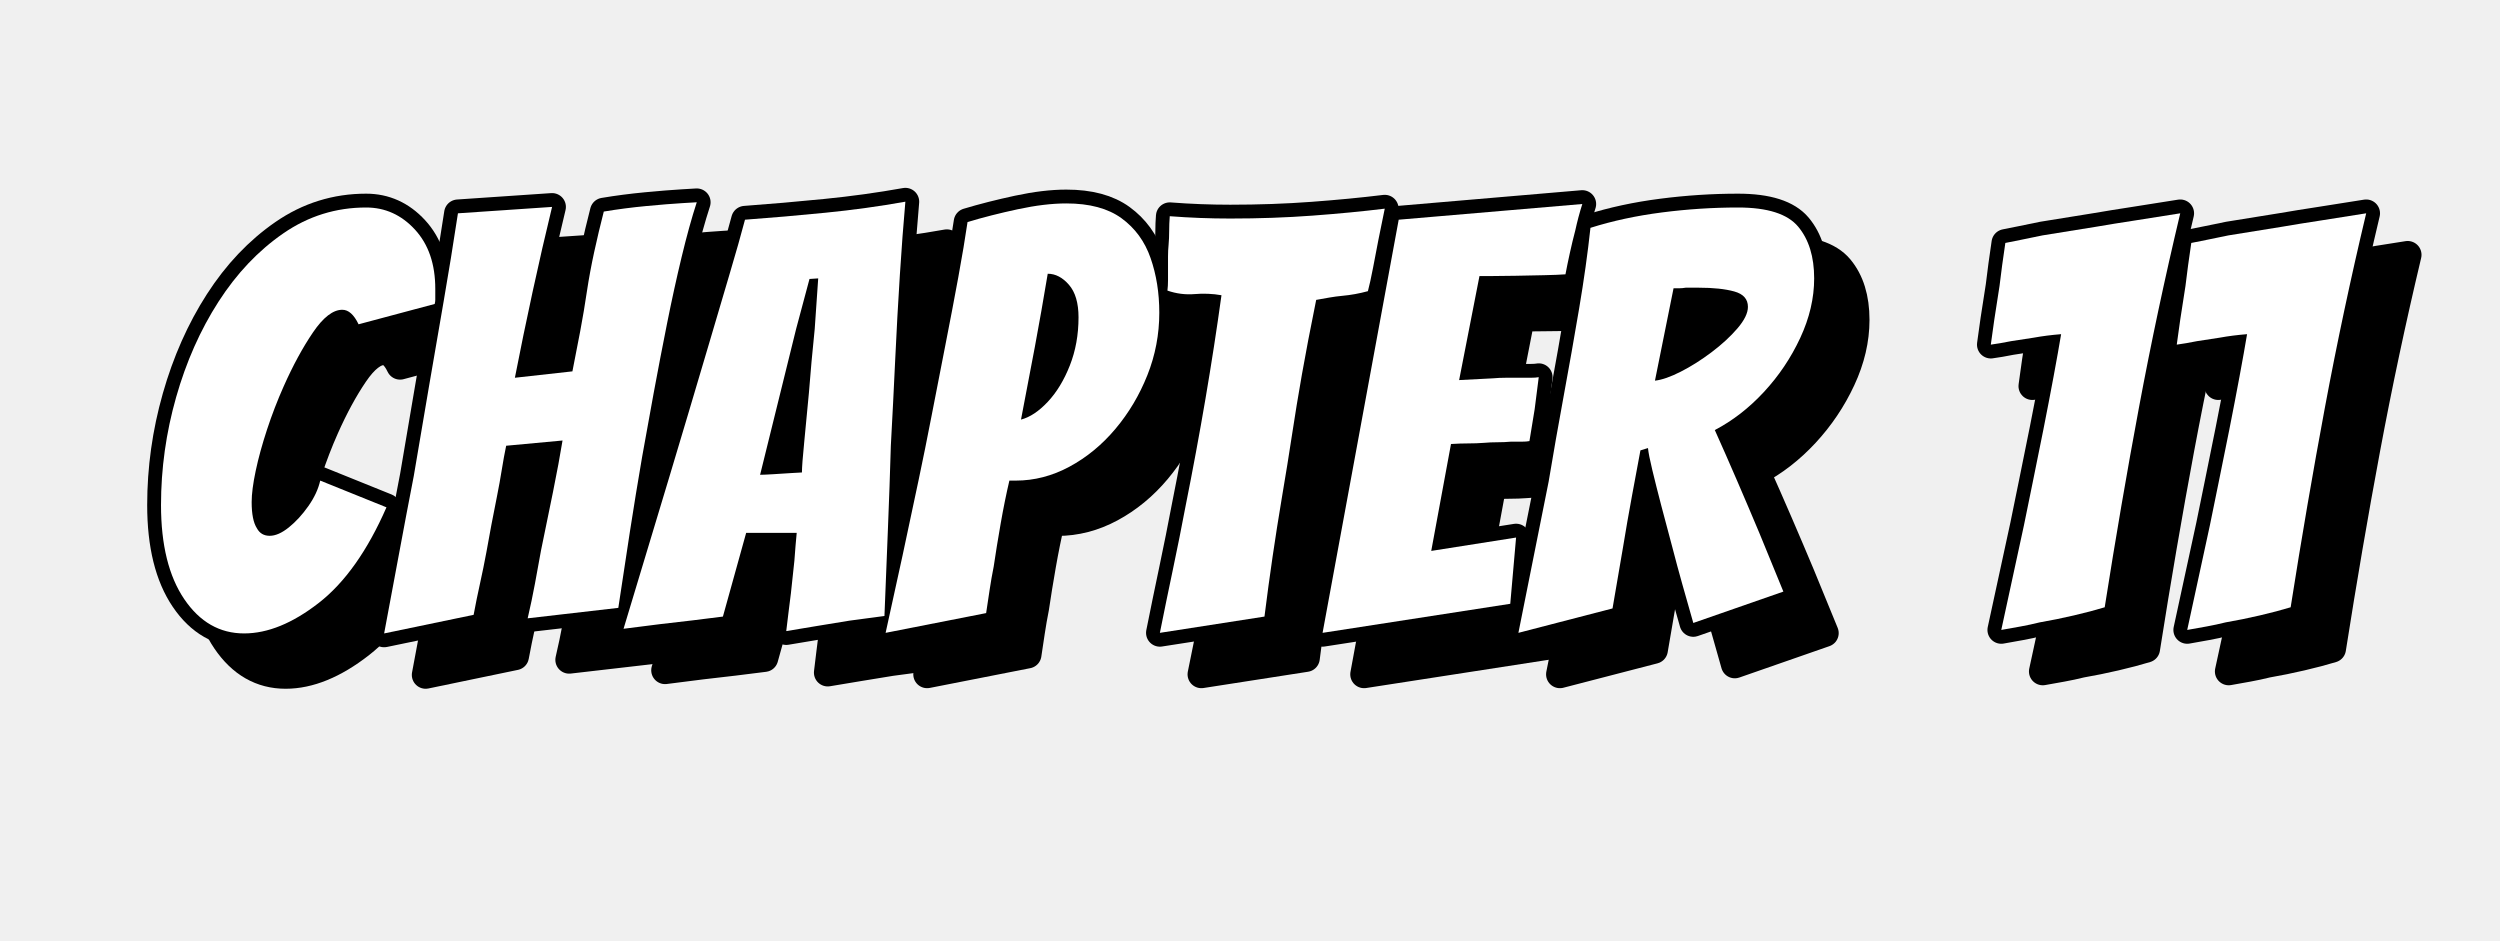
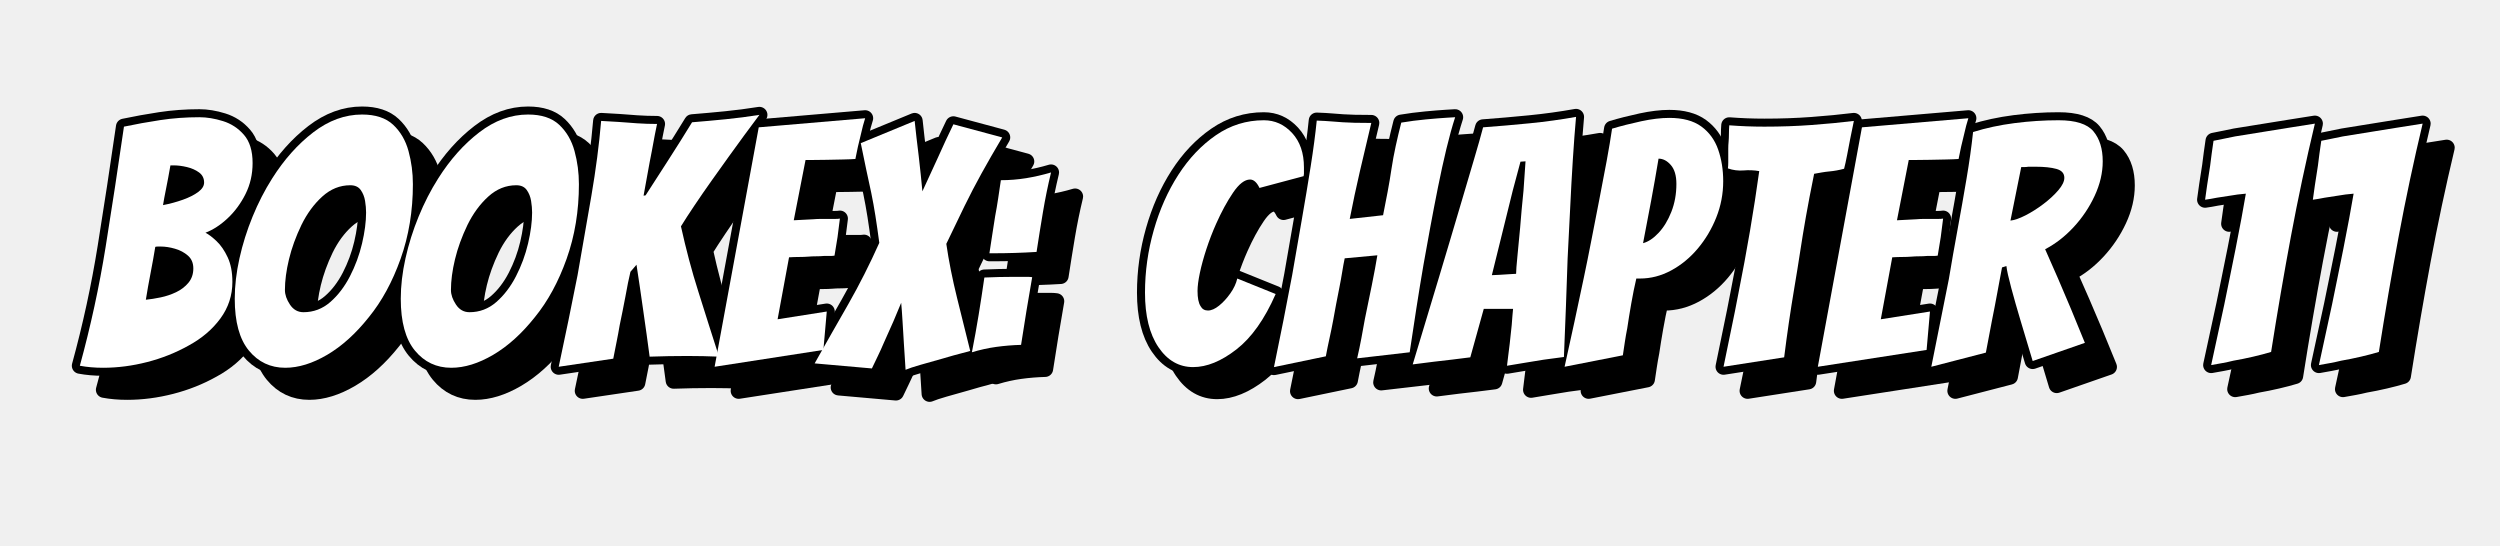
- <svg xmlns="http://www.w3.org/2000/svg" viewBox="0 0 180.7 68.0" width="180.7" height="68.0">
-   <g transform="translate(13.0, 48.7) scale(0.042, -0.042)" fill="#000" stroke="#000" stroke-width="47.6" stroke-linejoin="round">
+ <svg xmlns="http://www.w3.org/2000/svg" viewBox="0 0 311.8 68.0" width="311.8" height="68.0">
+   <g transform="translate(13, 48.7) scale(0.042, -0.042)" fill="#000" stroke="#000" stroke-width="47.6" stroke-linejoin="round">
    <g transform="translate(0, 0)">
+       <path d="M68 -4Q31 -4 -1 2Q47 177 75.5 354.5Q104 532 130 712Q182 723 238.0 731.5Q294 740 354 740Q387 740 424.0 728.5Q461 717 486.5 687.5Q512 658 512 604Q512 554 491.0 512.0Q470 470 438.0 440.0Q406 410 372 397Q386 390 405.0 372.0Q424 354 438.0 324.0Q452 294 452 251Q452 191 416.5 142.5Q381 94 322 62Q265 30 199.0 13.0Q133 -4 68 -4ZM246 479Q277 485 305.0 495.0Q333 505 350.5 518.0Q368 531 368 546Q368 565 353.0 576.0Q338 587 317.0 592.0Q296 597 278 597H268Q261 557 255.0 527.5Q249 498 246 479ZM195 198Q215 200 239.0 205.0Q263 210 285.0 220.5Q307 231 321.5 248.5Q336 266 336 291Q336 315 320.0 329.0Q304 343 281.5 349.5Q259 356 239 356H231Q226 356 223 355Q217 318 209.0 277.0Q201 236 195 198Z" />
+     </g>
+     <g transform="translate(428, 0)">
+       <path d="M181 -4Q115 -4 73.0 47.0Q31 98 31 201Q31 258 45.0 321.0Q59 384 84.0 445.0Q109 506 142 558Q195 642 264.0 695.0Q333 748 409 748Q469 748 501.5 717.5Q534 687 547.0 639.5Q560 592 560 541Q560 422 523.5 319.5Q487 217 429 146Q371 73 305.5 34.5Q240 -4 181 -4ZM235 161Q280 161 314.5 191.0Q349 221 373.0 267.5Q397 314 409.0 365.0Q421 416 421 457Q421 473 418.0 491.5Q415 510 405.0 524.0Q395 538 374 538Q328 538 291.0 504.5Q254 471 229 420Q204 368 192.0 318.0Q180 268 180 227Q180 206 195.0 183.5Q210 161 235 161Z" />
+     </g>
+     <g transform="translate(921, 0)">
+       <path d="M181 -4Q115 -4 73.0 47.0Q31 98 31 201Q31 258 45.0 321.0Q59 384 84.0 445.0Q109 506 142 558Q195 642 264.0 695.0Q333 748 409 748Q469 748 501.5 717.5Q534 687 547.0 639.5Q560 592 560 541Q560 422 523.5 319.5Q487 217 429 146Q371 73 305.5 34.5Q240 -4 181 -4ZM235 161Q280 161 314.5 191.0Q349 221 373.0 267.5Q397 314 409.0 365.0Q421 416 421 457Q421 473 418.0 491.5Q415 510 405.0 524.0Q395 538 374 538Q328 538 291.0 504.5Q254 471 229 420Q204 368 192.0 318.0Q180 268 180 227Q180 206 195.0 183.5Q210 161 235 161Z" />
+     </g>
+     <g transform="translate(1414, 0)">
+       <path d="M7 -1Q22 69 36.0 137.0Q50 205 63 271Q84 390 104.0 506.5Q124 623 133 729L185 726Q199 725 212.5 724.0Q226 723 239 722Q254 721 269.0 720.5Q284 720 299 720Q297 712 292.5 688.0Q288 664 283.5 639.5Q279 615 277 606L259 507L265 508Q294 553 332.0 612.0Q370 671 403 725Q453 729 503.0 734.0Q553 739 603 747Q580 716 557.0 685.0Q534 654 512 623Q489 591 462.0 553.0Q435 515 410.5 478.5Q386 442 370 416Q381 366 394.0 317.0Q407 268 422 221Q437 174 452.0 126.0Q467 78 483 29Q460 30 436.0 30.5Q412 31 389 31Q360 31 333.0 30.5Q306 30 277 29Q273 61 268.0 95.5Q263 130 258 166Q253 201 248.0 235.5Q243 270 238 302L220 281Q213 252 205 207Q201 185 196.5 163.5Q192 142 188 122Q184 98 179.0 73.5Q174 49 169 23Z" />
+     </g>
+     <g transform="translate(1876, 0)">
+       <path d="M8 -1 139 710 455 737Q448 715 443 692Q438 673 433.5 652.5Q429 632 426 616Q413 615 389.0 614.5Q365 614 340.0 613.5Q315 613 297.0 613.0Q279 613 278 613L243 434L301 437Q312 438 323.5 438.0Q335 438 346 438Q357 438 366.0 438.0Q375 438 380 439Q378 425 376.5 411.5Q375 398 373 384L364 329Q359 328 351.0 328.0Q343 328 332 328Q321 327 309.0 327.0Q297 327 286 326Q273 325 259.0 325.0Q245 325 229 324L195 140L341 163L331 49Z" />
+     </g>
+     <g transform="translate(2217, 0)">
+       <path d="M234 -10Q233 10 231.5 29.5Q230 49 229 68Q228 85 227.0 101.5Q226 118 225 134Q224 151 223.0 164.5Q222 178 221 189L198 134Q191 118 183.5 101.5Q176 85 169 69Q161 50 152.0 31.5Q143 13 134 -6L-36 9Q-11 53 14.0 97.5Q39 142 64 185Q89 229 112.0 274.5Q135 320 156 367Q150 412 144.5 447.0Q139 482 132 516Q125 548 117.0 585.5Q109 623 101 663L261 729Q266 681 273 625Q276 597 279.0 570.5Q282 544 284 520L330 620Q341 645 352.5 669.5Q364 694 376 719L521 680Q486 621 459.5 573.0Q433 525 409.0 476.0Q385 427 355 364Q366 288 387.0 203.0Q408 118 426 46Q424 45 402.0 39.5Q380 34 343 23Q307 13 277.5 4.5Q248 -4 234 -10Z" />
+     </g>
+     <g transform="translate(2628, 0)">
+       <path d="M72 336Q76 364 80.5 391.5Q85 419 89 446Q94 472 98.0 499.0Q102 526 106 553Q144 553 181.0 559.0Q218 565 255 576Q241 518 231.0 458.5Q221 399 212 340Q180 338 147.5 337.0Q115 336 84 336ZM20 42Q31 98 40.0 153.0Q49 208 57 264Q79 265 101.5 265.5Q124 266 146 266H173Q180 266 186.0 266.0Q192 266 199 265Q195 240 190.5 215.0Q186 190 182 165Q178 140 174.0 114.5Q170 89 166 64Q129 63 92.5 58.0Q56 53 20 42Z" />
+     </g>
+     <g transform="translate(3123.0, 0)">
      <path d="M182 -2Q119 -2 79.0 57.0Q39 116 39 219Q39 313 65.0 404.5Q91 496 138 569Q185 642 249.5 686.5Q314 731 392 731Q441 731 476.0 693.0Q511 655 511 591V579Q511 575 511.0 572.0Q511 569 510 565L379 530Q367 555 351 555Q327 555 300.5 516.0Q274 477 250 423Q234 387 221.5 349.0Q209 311 202.0 278.0Q195 245 195 224Q195 193 204 179Q211 166 226 166Q241 166 259.0 180.5Q277 195 292.5 217.0Q308 239 313 261L427 215Q378 103 310.5 50.5Q243 -2 182 -2Z" />
    </g>
-     <g transform="translate(414, 0)">
-       <path d="M9 -2Q22 67 34.5 134.5Q47 202 60 269Q74 352 86.5 425.0Q99 498 111.5 570.0Q124 642 136 721L298 732Q281 662 264.5 586.0Q248 510 234 438L333 449Q340 484 346.5 518.5Q353 553 358 587Q363 620 370.5 654.5Q378 689 387 724Q423 730 460.0 733.5Q497 737 522.0 738.5Q547 740 547 740Q534 700 521.0 646.0Q508 592 496.0 532.0Q484 472 473.0 412.5Q462 353 453 302Q442 238 432.0 173.5Q422 109 412 42L256 24Q263 54 268.5 83.5Q274 113 279 141Q289 189 299.5 241.0Q310 293 316 330L219 321Q215 302 211.5 280.0Q208 258 203 233Q198 208 193.5 184.5Q189 161 185 138Q180 111 174.0 84.0Q168 57 163 30Z" />
+     <g transform="translate(3537.0, 0)">
+       <path d="M8 -2Q37 138 62 271Q76 352 90.5 435.0Q105 518 117.0 594.0Q129 670 135 730Q162 729 179.5 727.5Q197 726 212.5 725.0Q228 724 247.5 723.5Q267 723 297 723Q280 652 263.5 581.0Q247 510 233 438L332 449Q339 484 345.5 518.5Q352 553 357 587Q362 620 369.5 654.5Q377 689 386 724Q422 730 459.0 733.5Q496 737 521.0 738.5Q546 740 546 740Q533 700 520.0 646.0Q507 592 495.0 532.0Q483 472 472.0 412.5Q461 353 452 302Q441 238 431.0 173.5Q421 109 411 42L255 24Q262 54 267.5 83.5Q273 113 278 141Q288 189 298.5 241.0Q309 293 315 330L218 321Q214 302 210.5 280.0Q207 258 202 233Q197 208 192.5 184.5Q188 161 184 138Q179 111 173.0 84.0Q167 57 162 30Z" />
    </g>
-     <g transform="translate(856, 0)">
+     <g transform="translate(3978.0, 0)">
      <path d="M259 2Q261 19 263.0 35.0Q265 51 267 67L273 123Q274 137 275.0 149.0Q276 161 277 171H190L150 27Q128 24 98.0 20.5Q68 17 42 14Q26 12 10.5 10.0Q-5 8 -21 6L58 268Q72 315 90.0 375.0Q108 435 126.5 498.0Q145 561 161.5 616.5Q178 672 188 710Q256 715 326.5 722.0Q397 729 464 741Q459 685 454.5 614.5Q450 544 446.5 469.0Q443 394 439 321Q437 252 434.0 178.5Q431 105 428 28Q413 26 398.0 24.0Q383 22 368 20Q343 16 313.0 11.0Q283 6 259 2ZM214 271Q220 271 236.5 272.0Q253 273 268.0 274.0Q283 275 286 275Q286 288 290.0 328.0Q294 368 298 412Q300 438 302.5 465.5Q305 493 308 522L314 609L299 608L276 522Z" />
    </g>
-     <g transform="translate(1289, 0)">
+     <g transform="translate(4411.0, 0)">
      <path d="M-3 -1Q27 134 54 263Q65 315 76.5 374.5Q88 434 100.0 495.0Q112 556 122.0 610.5Q132 665 138 706Q178 718 224.5 728.0Q271 738 308 738Q368 738 403.0 712.5Q438 687 453.0 644.0Q468 601 468 550Q468 494 447.5 442.5Q427 391 392.5 350.0Q358 309 313.5 285.0Q269 261 221 261H210Q202 227 195.0 187.0Q188 147 183 113Q179 93 176.0 73.0Q173 53 170 33ZM230 366Q253 372 276.0 396.5Q299 421 314.0 459.0Q329 497 329 542Q329 579 312.5 598.0Q296 617 276 617Q265 551 254.0 492.0Q243 433 230 366Z" />
    </g>
-     <g transform="translate(1668, 0)">
+     <g transform="translate(4790.0, 0)">
      <path d="M90 -1Q101 54 112.5 108.5Q124 163 134 216Q172 406 196 580Q185 582 173.0 582.5Q161 583 150 582Q126 580 103 588Q104 596 104.0 605.5Q104 615 104 625Q104 636 104.0 646.5Q104 657 105 667Q106 678 106.0 690.5Q106 703 107 716Q133 714 159.0 713.0Q185 712 211 712Q285 712 352.5 717.0Q420 722 477 729L466 675L457 628Q452 602 448 587Q437 584 426.0 582.0Q415 580 404 579Q393 578 381.5 576.0Q370 574 359 572Q344 498 334.5 444.0Q325 390 317.5 340.5Q310 291 300 232Q283 131 270 27Z" />
    </g>
-     <g transform="translate(2030, 0)">
+     <g transform="translate(5152.0, 0)">
      <path d="M8 -1 139 710 455 737Q448 715 443 692Q438 673 433.5 652.5Q429 632 426 616Q413 615 389.0 614.5Q365 614 340.0 613.5Q315 613 297.0 613.0Q279 613 278 613L243 434L301 437Q312 438 323.5 438.0Q335 438 346 438Q357 438 366.0 438.0Q375 438 380 439Q378 425 376.5 411.5Q375 398 373 384L364 329Q359 328 351.0 328.0Q343 328 332 328Q321 327 309.0 327.0Q297 327 286 326Q273 325 259.0 325.0Q245 325 229 324L195 140L341 163L331 49Z" />
    </g>
-     <g transform="translate(2371, 0)">
-       <path d="M4 -1 56 259Q68 331 82.0 407.0Q96 483 108.5 557.0Q121 631 128 696Q185 714 251.0 722.5Q317 731 382 731Q458 731 485.5 698.0Q513 665 513 609Q513 558 489.0 506.5Q465 455 426.5 413.5Q388 372 342 348Q360 308 380.5 260.5Q401 213 419 170Q429 145 439.5 120.0Q450 95 460 70L305 16Q295 51 286.0 83.0Q277 115 269 146Q259 183 250.0 217.5Q241 252 234.5 279.0Q228 306 227 317L214 313Q208 281 199.5 235.0Q191 189 184 146L166 41ZM239 433Q257 435 283.5 448.5Q310 462 336.5 482.0Q363 502 381.0 523.0Q399 544 399 560Q399 580 375.5 586.5Q352 593 314 593H292Q286 592 281.0 592.0Q276 592 271 592Z" />
+     <g transform="translate(5493.0, 0)">
+       <path d="M4 -1 56 259Q68 331 82.0 407.0Q96 483 108.5 557.0Q121 631 128 696Q185 714 251.0 722.5Q317 731 382 731Q458 731 485.5 698.0Q513 665 513 609Q513 558 489.0 506.5Q465 455 426.5 413.5Q388 372 342 348Q360 308 380.5 260.5Q401 213 419 170Q429 145 439.5 120.0Q450 95 460 70L305 16L269 136Q254 186 241.5 232.5Q229 279 227 298L214 294Q211 278 207.5 259.5Q204 241 200 219Q196 197 192.0 176.5Q188 156 184 136L166 41ZM239 433Q257 435 283.5 448.5Q310 462 336.5 482.0Q363 502 381.0 523.0Q399 544 399 560Q399 580 375.5 586.5Q352 593 314 593H292Q286 592 281.0 592.0Q276 592 271 592Z" />
    </g>
-     <g transform="translate(3115, 0)">
+     <g transform="translate(6237.0, 0)">
      <path d="M91 4 130 184Q136 214 145.0 257.5Q154 301 163.5 349.0Q173 397 181.0 440.0Q189 483 194 513Q169 511 147 507L108 501Q88 497 73 495Q74 502 75.5 513.0Q77 524 79 538L88 596Q90 613 92.5 631.5Q95 650 98 670Q109 672 125.5 675.5Q142 679 162 683L255 698Q284 703 320.0 708.5Q356 714 399 721Q359 553 328.0 387.0Q297 221 269 43Q246 36 216.0 29.0Q186 22 157 17Q141 13 124.5 10.0Q108 7 91 4Z" />
    </g>
-     <g transform="translate(3435, 0)">
+     <g transform="translate(6557.0, 0)">
      <path d="M91 4 130 184Q136 214 145.0 257.5Q154 301 163.5 349.0Q173 397 181.0 440.0Q189 483 194 513Q169 511 147 507L108 501Q88 497 73 495Q74 502 75.5 513.0Q77 524 79 538L88 596Q90 613 92.5 631.5Q95 650 98 670Q109 672 125.5 675.5Q142 679 162 683L255 698Q284 703 320.0 708.5Q356 714 399 721Q359 553 328.0 387.0Q297 221 269 43Q246 36 216.0 29.0Q186 22 157 17Q141 13 124.5 10.0Q108 7 91 4Z" />
    </g>
  </g>
-   <g transform="translate(10.0, 45.7) scale(0.042, -0.042)" fill="#000" stroke="#000" stroke-width="47.6" stroke-linejoin="round">
+   <g transform="translate(10, 45.7) scale(0.042, -0.042)" fill="#000" stroke="#000" stroke-width="47.6" stroke-linejoin="round">
    <g transform="translate(0, 0)">
+       <path d="M68 -4Q31 -4 -1 2Q47 177 75.5 354.5Q104 532 130 712Q182 723 238.0 731.5Q294 740 354 740Q387 740 424.0 728.5Q461 717 486.5 687.5Q512 658 512 604Q512 554 491.0 512.0Q470 470 438.0 440.0Q406 410 372 397Q386 390 405.0 372.0Q424 354 438.0 324.0Q452 294 452 251Q452 191 416.5 142.5Q381 94 322 62Q265 30 199.0 13.0Q133 -4 68 -4ZM246 479Q277 485 305.0 495.0Q333 505 350.5 518.0Q368 531 368 546Q368 565 353.0 576.0Q338 587 317.0 592.0Q296 597 278 597H268Q261 557 255.0 527.5Q249 498 246 479ZM195 198Q215 200 239.0 205.0Q263 210 285.0 220.5Q307 231 321.5 248.5Q336 266 336 291Q336 315 320.0 329.0Q304 343 281.5 349.5Q259 356 239 356H231Q226 356 223 355Q217 318 209.0 277.0Q201 236 195 198Z" />
+     </g>
+     <g transform="translate(428, 0)">
+       <path d="M181 -4Q115 -4 73.0 47.0Q31 98 31 201Q31 258 45.0 321.0Q59 384 84.0 445.0Q109 506 142 558Q195 642 264.0 695.0Q333 748 409 748Q469 748 501.5 717.5Q534 687 547.0 639.5Q560 592 560 541Q560 422 523.5 319.5Q487 217 429 146Q371 73 305.5 34.5Q240 -4 181 -4ZM235 161Q280 161 314.5 191.0Q349 221 373.0 267.5Q397 314 409.0 365.0Q421 416 421 457Q421 473 418.0 491.5Q415 510 405.0 524.0Q395 538 374 538Q328 538 291.0 504.5Q254 471 229 420Q204 368 192.0 318.0Q180 268 180 227Q180 206 195.0 183.5Q210 161 235 161Z" />
+     </g>
+     <g transform="translate(921, 0)">
+       <path d="M181 -4Q115 -4 73.0 47.0Q31 98 31 201Q31 258 45.0 321.0Q59 384 84.0 445.0Q109 506 142 558Q195 642 264.0 695.0Q333 748 409 748Q469 748 501.5 717.5Q534 687 547.0 639.5Q560 592 560 541Q560 422 523.5 319.5Q487 217 429 146Q371 73 305.5 34.5Q240 -4 181 -4ZM235 161Q280 161 314.5 191.0Q349 221 373.0 267.5Q397 314 409.0 365.0Q421 416 421 457Q421 473 418.0 491.5Q415 510 405.0 524.0Q395 538 374 538Q328 538 291.0 504.5Q254 471 229 420Q204 368 192.0 318.0Q180 268 180 227Q180 206 195.0 183.5Q210 161 235 161Z" />
+     </g>
+     <g transform="translate(1414, 0)">
+       <path d="M7 -1Q22 69 36.0 137.0Q50 205 63 271Q84 390 104.0 506.5Q124 623 133 729L185 726Q199 725 212.5 724.0Q226 723 239 722Q254 721 269.0 720.5Q284 720 299 720Q297 712 292.5 688.0Q288 664 283.5 639.5Q279 615 277 606L259 507L265 508Q294 553 332.0 612.0Q370 671 403 725Q453 729 503.0 734.0Q553 739 603 747Q580 716 557.0 685.0Q534 654 512 623Q489 591 462.0 553.0Q435 515 410.5 478.5Q386 442 370 416Q381 366 394.0 317.0Q407 268 422 221Q437 174 452.0 126.0Q467 78 483 29Q460 30 436.0 30.5Q412 31 389 31Q360 31 333.0 30.5Q306 30 277 29Q273 61 268.0 95.5Q263 130 258 166Q253 201 248.0 235.5Q243 270 238 302L220 281Q213 252 205 207Q201 185 196.5 163.5Q192 142 188 122Q184 98 179.0 73.5Q174 49 169 23Z" />
+     </g>
+     <g transform="translate(1876, 0)">
+       <path d="M8 -1 139 710 455 737Q448 715 443 692Q438 673 433.5 652.5Q429 632 426 616Q413 615 389.0 614.5Q365 614 340.0 613.5Q315 613 297.0 613.0Q279 613 278 613L243 434L301 437Q312 438 323.5 438.0Q335 438 346 438Q357 438 366.0 438.0Q375 438 380 439Q378 425 376.5 411.5Q375 398 373 384L364 329Q359 328 351.0 328.0Q343 328 332 328Q321 327 309.0 327.0Q297 327 286 326Q273 325 259.0 325.0Q245 325 229 324L195 140L341 163L331 49Z" />
+     </g>
+     <g transform="translate(2217, 0)">
+       <path d="M234 -10Q233 10 231.5 29.5Q230 49 229 68Q228 85 227.0 101.5Q226 118 225 134Q224 151 223.0 164.5Q222 178 221 189L198 134Q191 118 183.5 101.5Q176 85 169 69Q161 50 152.0 31.5Q143 13 134 -6L-36 9Q-11 53 14.0 97.5Q39 142 64 185Q89 229 112.0 274.5Q135 320 156 367Q150 412 144.5 447.0Q139 482 132 516Q125 548 117.0 585.5Q109 623 101 663L261 729Q266 681 273 625Q276 597 279.0 570.5Q282 544 284 520L330 620Q341 645 352.5 669.5Q364 694 376 719L521 680Q486 621 459.5 573.0Q433 525 409.0 476.0Q385 427 355 364Q366 288 387.0 203.0Q408 118 426 46Q424 45 402.0 39.5Q380 34 343 23Q307 13 277.5 4.5Q248 -4 234 -10Z" />
+     </g>
+     <g transform="translate(2628, 0)">
+       <path d="M72 336Q76 364 80.5 391.5Q85 419 89 446Q94 472 98.0 499.0Q102 526 106 553Q144 553 181.0 559.0Q218 565 255 576Q241 518 231.0 458.5Q221 399 212 340Q180 338 147.5 337.0Q115 336 84 336ZM20 42Q31 98 40.0 153.0Q49 208 57 264Q79 265 101.5 265.5Q124 266 146 266H173Q180 266 186.0 266.0Q192 266 199 265Q195 240 190.5 215.0Q186 190 182 165Q178 140 174.0 114.5Q170 89 166 64Q129 63 92.5 58.0Q56 53 20 42Z" />
+     </g>
+     <g transform="translate(3123.0, 0)">
      <path d="M182 -2Q119 -2 79.0 57.0Q39 116 39 219Q39 313 65.0 404.5Q91 496 138 569Q185 642 249.5 686.5Q314 731 392 731Q441 731 476.0 693.0Q511 655 511 591V579Q511 575 511.0 572.0Q511 569 510 565L379 530Q367 555 351 555Q327 555 300.5 516.0Q274 477 250 423Q234 387 221.5 349.0Q209 311 202.0 278.0Q195 245 195 224Q195 193 204 179Q211 166 226 166Q241 166 259.0 180.5Q277 195 292.5 217.0Q308 239 313 261L427 215Q378 103 310.5 50.5Q243 -2 182 -2Z" />
    </g>
-     <g transform="translate(414, 0)">
-       <path d="M9 -2Q22 67 34.5 134.5Q47 202 60 269Q74 352 86.5 425.0Q99 498 111.5 570.0Q124 642 136 721L298 732Q281 662 264.5 586.0Q248 510 234 438L333 449Q340 484 346.5 518.5Q353 553 358 587Q363 620 370.5 654.5Q378 689 387 724Q423 730 460.0 733.5Q497 737 522.0 738.5Q547 740 547 740Q534 700 521.0 646.0Q508 592 496.0 532.0Q484 472 473.0 412.5Q462 353 453 302Q442 238 432.0 173.5Q422 109 412 42L256 24Q263 54 268.5 83.5Q274 113 279 141Q289 189 299.5 241.0Q310 293 316 330L219 321Q215 302 211.5 280.0Q208 258 203 233Q198 208 193.5 184.5Q189 161 185 138Q180 111 174.0 84.0Q168 57 163 30Z" />
+     <g transform="translate(3537.0, 0)">
+       <path d="M8 -2Q37 138 62 271Q76 352 90.5 435.0Q105 518 117.0 594.0Q129 670 135 730Q162 729 179.5 727.5Q197 726 212.5 725.0Q228 724 247.5 723.5Q267 723 297 723Q280 652 263.5 581.0Q247 510 233 438L332 449Q339 484 345.5 518.5Q352 553 357 587Q362 620 369.5 654.5Q377 689 386 724Q422 730 459.0 733.5Q496 737 521.0 738.5Q546 740 546 740Q533 700 520.0 646.0Q507 592 495.0 532.0Q483 472 472.0 412.5Q461 353 452 302Q441 238 431.0 173.5Q421 109 411 42L255 24Q262 54 267.5 83.5Q273 113 278 141Q288 189 298.5 241.0Q309 293 315 330L218 321Q214 302 210.5 280.0Q207 258 202 233Q197 208 192.5 184.5Q188 161 184 138Q179 111 173.0 84.0Q167 57 162 30Z" />
    </g>
-     <g transform="translate(856, 0)">
+     <g transform="translate(3978.0, 0)">
      <path d="M259 2Q261 19 263.0 35.0Q265 51 267 67L273 123Q274 137 275.0 149.0Q276 161 277 171H190L150 27Q128 24 98.0 20.5Q68 17 42 14Q26 12 10.5 10.0Q-5 8 -21 6L58 268Q72 315 90.0 375.0Q108 435 126.5 498.0Q145 561 161.5 616.5Q178 672 188 710Q256 715 326.5 722.0Q397 729 464 741Q459 685 454.5 614.5Q450 544 446.5 469.0Q443 394 439 321Q437 252 434.0 178.5Q431 105 428 28Q413 26 398.0 24.0Q383 22 368 20Q343 16 313.0 11.0Q283 6 259 2ZM214 271Q220 271 236.5 272.0Q253 273 268.0 274.0Q283 275 286 275Q286 288 290.0 328.0Q294 368 298 412Q300 438 302.5 465.5Q305 493 308 522L314 609L299 608L276 522Z" />
    </g>
-     <g transform="translate(1289, 0)">
+     <g transform="translate(4411.0, 0)">
      <path d="M-3 -1Q27 134 54 263Q65 315 76.5 374.5Q88 434 100.0 495.0Q112 556 122.0 610.5Q132 665 138 706Q178 718 224.5 728.0Q271 738 308 738Q368 738 403.0 712.5Q438 687 453.0 644.0Q468 601 468 550Q468 494 447.5 442.5Q427 391 392.5 350.0Q358 309 313.5 285.0Q269 261 221 261H210Q202 227 195.0 187.0Q188 147 183 113Q179 93 176.0 73.0Q173 53 170 33ZM230 366Q253 372 276.0 396.5Q299 421 314.0 459.0Q329 497 329 542Q329 579 312.5 598.0Q296 617 276 617Q265 551 254.0 492.0Q243 433 230 366Z" />
    </g>
-     <g transform="translate(1668, 0)">
+     <g transform="translate(4790.0, 0)">
      <path d="M90 -1Q101 54 112.5 108.5Q124 163 134 216Q172 406 196 580Q185 582 173.0 582.5Q161 583 150 582Q126 580 103 588Q104 596 104.0 605.5Q104 615 104 625Q104 636 104.0 646.5Q104 657 105 667Q106 678 106.0 690.5Q106 703 107 716Q133 714 159.0 713.0Q185 712 211 712Q285 712 352.5 717.0Q420 722 477 729L466 675L457 628Q452 602 448 587Q437 584 426.0 582.0Q415 580 404 579Q393 578 381.5 576.0Q370 574 359 572Q344 498 334.5 444.0Q325 390 317.5 340.5Q310 291 300 232Q283 131 270 27Z" />
    </g>
-     <g transform="translate(2030, 0)">
+     <g transform="translate(5152.0, 0)">
      <path d="M8 -1 139 710 455 737Q448 715 443 692Q438 673 433.5 652.5Q429 632 426 616Q413 615 389.0 614.5Q365 614 340.0 613.5Q315 613 297.0 613.0Q279 613 278 613L243 434L301 437Q312 438 323.5 438.0Q335 438 346 438Q357 438 366.0 438.0Q375 438 380 439Q378 425 376.5 411.5Q375 398 373 384L364 329Q359 328 351.0 328.0Q343 328 332 328Q321 327 309.0 327.0Q297 327 286 326Q273 325 259.0 325.0Q245 325 229 324L195 140L341 163L331 49Z" />
    </g>
-     <g transform="translate(2371, 0)">
-       <path d="M4 -1 56 259Q68 331 82.0 407.0Q96 483 108.5 557.0Q121 631 128 696Q185 714 251.0 722.5Q317 731 382 731Q458 731 485.5 698.0Q513 665 513 609Q513 558 489.0 506.5Q465 455 426.5 413.5Q388 372 342 348Q360 308 380.5 260.5Q401 213 419 170Q429 145 439.5 120.0Q450 95 460 70L305 16Q295 51 286.0 83.0Q277 115 269 146Q259 183 250.0 217.5Q241 252 234.5 279.0Q228 306 227 317L214 313Q208 281 199.5 235.0Q191 189 184 146L166 41ZM239 433Q257 435 283.5 448.5Q310 462 336.5 482.0Q363 502 381.0 523.0Q399 544 399 560Q399 580 375.5 586.5Q352 593 314 593H292Q286 592 281.0 592.0Q276 592 271 592Z" />
+     <g transform="translate(5493.0, 0)">
+       <path d="M4 -1 56 259Q68 331 82.0 407.0Q96 483 108.5 557.0Q121 631 128 696Q185 714 251.0 722.5Q317 731 382 731Q458 731 485.5 698.0Q513 665 513 609Q513 558 489.0 506.5Q465 455 426.5 413.5Q388 372 342 348Q360 308 380.5 260.5Q401 213 419 170Q429 145 439.5 120.0Q450 95 460 70L305 16L269 136Q254 186 241.5 232.5Q229 279 227 298L214 294Q211 278 207.5 259.5Q204 241 200 219Q196 197 192.0 176.5Q188 156 184 136L166 41ZM239 433Q257 435 283.5 448.5Q310 462 336.5 482.0Q363 502 381.0 523.0Q399 544 399 560Q399 580 375.5 586.5Q352 593 314 593H292Q286 592 281.0 592.0Q276 592 271 592Z" />
    </g>
-     <g transform="translate(3115, 0)">
+     <g transform="translate(6237.0, 0)">
      <path d="M91 4 130 184Q136 214 145.0 257.5Q154 301 163.5 349.0Q173 397 181.0 440.0Q189 483 194 513Q169 511 147 507L108 501Q88 497 73 495Q74 502 75.5 513.0Q77 524 79 538L88 596Q90 613 92.5 631.5Q95 650 98 670Q109 672 125.5 675.5Q142 679 162 683L255 698Q284 703 320.0 708.5Q356 714 399 721Q359 553 328.0 387.0Q297 221 269 43Q246 36 216.0 29.0Q186 22 157 17Q141 13 124.5 10.0Q108 7 91 4Z" />
    </g>
-     <g transform="translate(3435, 0)">
+     <g transform="translate(6557.0, 0)">
      <path d="M91 4 130 184Q136 214 145.0 257.5Q154 301 163.5 349.0Q173 397 181.0 440.0Q189 483 194 513Q169 511 147 507L108 501Q88 497 73 495Q74 502 75.5 513.0Q77 524 79 538L88 596Q90 613 92.5 631.5Q95 650 98 670Q109 672 125.5 675.5Q142 679 162 683L255 698Q284 703 320.0 708.5Q356 714 399 721Q359 553 328.0 387.0Q297 221 269 43Q246 36 216.0 29.0Q186 22 157 17Q141 13 124.5 10.0Q108 7 91 4Z" />
    </g>
  </g>
-   <g transform="translate(10.0, 45.7) scale(0.042, -0.042)" fill="#FFFFFF" stroke="none">
+   <g transform="translate(10, 45.7) scale(0.042, -0.042)" fill="#FFFFFF" stroke="none">
    <g transform="translate(0, 0)">
+       <path d="M68 -4Q31 -4 -1 2Q47 177 75.5 354.5Q104 532 130 712Q182 723 238.0 731.5Q294 740 354 740Q387 740 424.0 728.5Q461 717 486.5 687.5Q512 658 512 604Q512 554 491.0 512.0Q470 470 438.0 440.0Q406 410 372 397Q386 390 405.0 372.0Q424 354 438.0 324.0Q452 294 452 251Q452 191 416.5 142.5Q381 94 322 62Q265 30 199.0 13.0Q133 -4 68 -4ZM246 479Q277 485 305.0 495.0Q333 505 350.5 518.0Q368 531 368 546Q368 565 353.0 576.0Q338 587 317.0 592.0Q296 597 278 597H268Q261 557 255.0 527.5Q249 498 246 479ZM195 198Q215 200 239.0 205.0Q263 210 285.0 220.5Q307 231 321.5 248.5Q336 266 336 291Q336 315 320.0 329.0Q304 343 281.5 349.5Q259 356 239 356H231Q226 356 223 355Q217 318 209.0 277.0Q201 236 195 198Z" />
+     </g>
+     <g transform="translate(428, 0)">
+       <path d="M181 -4Q115 -4 73.0 47.0Q31 98 31 201Q31 258 45.0 321.0Q59 384 84.0 445.0Q109 506 142 558Q195 642 264.0 695.0Q333 748 409 748Q469 748 501.5 717.5Q534 687 547.0 639.5Q560 592 560 541Q560 422 523.5 319.5Q487 217 429 146Q371 73 305.5 34.5Q240 -4 181 -4ZM235 161Q280 161 314.5 191.0Q349 221 373.0 267.5Q397 314 409.0 365.0Q421 416 421 457Q421 473 418.0 491.5Q415 510 405.0 524.0Q395 538 374 538Q328 538 291.0 504.5Q254 471 229 420Q204 368 192.0 318.0Q180 268 180 227Q180 206 195.0 183.5Q210 161 235 161Z" />
+     </g>
+     <g transform="translate(921, 0)">
+       <path d="M181 -4Q115 -4 73.0 47.0Q31 98 31 201Q31 258 45.0 321.0Q59 384 84.0 445.0Q109 506 142 558Q195 642 264.0 695.0Q333 748 409 748Q469 748 501.5 717.5Q534 687 547.0 639.5Q560 592 560 541Q560 422 523.5 319.5Q487 217 429 146Q371 73 305.5 34.5Q240 -4 181 -4ZM235 161Q280 161 314.5 191.0Q349 221 373.0 267.5Q397 314 409.0 365.0Q421 416 421 457Q421 473 418.0 491.5Q415 510 405.0 524.0Q395 538 374 538Q328 538 291.0 504.5Q254 471 229 420Q204 368 192.0 318.0Q180 268 180 227Q180 206 195.0 183.5Q210 161 235 161Z" />
+     </g>
+     <g transform="translate(1414, 0)">
+       <path d="M7 -1Q22 69 36.0 137.0Q50 205 63 271Q84 390 104.0 506.5Q124 623 133 729L185 726Q199 725 212.5 724.0Q226 723 239 722Q254 721 269.0 720.5Q284 720 299 720Q297 712 292.5 688.0Q288 664 283.5 639.5Q279 615 277 606L259 507L265 508Q294 553 332.0 612.0Q370 671 403 725Q453 729 503.0 734.0Q553 739 603 747Q580 716 557.0 685.0Q534 654 512 623Q489 591 462.0 553.0Q435 515 410.5 478.5Q386 442 370 416Q381 366 394.0 317.0Q407 268 422 221Q437 174 452.0 126.0Q467 78 483 29Q460 30 436.0 30.5Q412 31 389 31Q360 31 333.0 30.5Q306 30 277 29Q273 61 268.0 95.5Q263 130 258 166Q253 201 248.0 235.5Q243 270 238 302L220 281Q213 252 205 207Q201 185 196.5 163.5Q192 142 188 122Q184 98 179.0 73.5Q174 49 169 23Z" />
+     </g>
+     <g transform="translate(1876, 0)">
+       <path d="M8 -1 139 710 455 737Q448 715 443 692Q438 673 433.5 652.5Q429 632 426 616Q413 615 389.0 614.5Q365 614 340.0 613.5Q315 613 297.0 613.0Q279 613 278 613L243 434L301 437Q312 438 323.5 438.0Q335 438 346 438Q357 438 366.0 438.0Q375 438 380 439Q378 425 376.5 411.5Q375 398 373 384L364 329Q359 328 351.0 328.0Q343 328 332 328Q321 327 309.0 327.0Q297 327 286 326Q273 325 259.0 325.0Q245 325 229 324L195 140L341 163L331 49Z" />
+     </g>
+     <g transform="translate(2217, 0)">
+       <path d="M234 -10Q233 10 231.5 29.5Q230 49 229 68Q228 85 227.0 101.5Q226 118 225 134Q224 151 223.0 164.5Q222 178 221 189L198 134Q191 118 183.5 101.5Q176 85 169 69Q161 50 152.0 31.5Q143 13 134 -6L-36 9Q-11 53 14.0 97.5Q39 142 64 185Q89 229 112.0 274.5Q135 320 156 367Q150 412 144.5 447.0Q139 482 132 516Q125 548 117.0 585.5Q109 623 101 663L261 729Q266 681 273 625Q276 597 279.0 570.5Q282 544 284 520L330 620Q341 645 352.5 669.5Q364 694 376 719L521 680Q486 621 459.5 573.0Q433 525 409.0 476.0Q385 427 355 364Q366 288 387.0 203.0Q408 118 426 46Q424 45 402.0 39.5Q380 34 343 23Q307 13 277.5 4.5Q248 -4 234 -10Z" />
+     </g>
+     <g transform="translate(2628, 0)">
+       <path d="M72 336Q76 364 80.5 391.5Q85 419 89 446Q94 472 98.0 499.0Q102 526 106 553Q144 553 181.0 559.0Q218 565 255 576Q241 518 231.0 458.5Q221 399 212 340Q180 338 147.5 337.0Q115 336 84 336ZM20 42Q31 98 40.0 153.0Q49 208 57 264Q79 265 101.5 265.5Q124 266 146 266H173Q180 266 186.0 266.0Q192 266 199 265Q195 240 190.5 215.0Q186 190 182 165Q178 140 174.0 114.5Q170 89 166 64Q129 63 92.5 58.0Q56 53 20 42Z" />
+     </g>
+     <g transform="translate(3123.0, 0)">
      <path d="M182 -2Q119 -2 79.0 57.0Q39 116 39 219Q39 313 65.0 404.5Q91 496 138 569Q185 642 249.5 686.5Q314 731 392 731Q441 731 476.0 693.0Q511 655 511 591V579Q511 575 511.0 572.0Q511 569 510 565L379 530Q367 555 351 555Q327 555 300.5 516.0Q274 477 250 423Q234 387 221.5 349.0Q209 311 202.0 278.0Q195 245 195 224Q195 193 204 179Q211 166 226 166Q241 166 259.0 180.5Q277 195 292.5 217.0Q308 239 313 261L427 215Q378 103 310.5 50.5Q243 -2 182 -2Z" />
    </g>
-     <g transform="translate(414, 0)">
-       <path d="M9 -2Q22 67 34.5 134.5Q47 202 60 269Q74 352 86.5 425.0Q99 498 111.5 570.0Q124 642 136 721L298 732Q281 662 264.5 586.0Q248 510 234 438L333 449Q340 484 346.5 518.5Q353 553 358 587Q363 620 370.5 654.5Q378 689 387 724Q423 730 460.0 733.5Q497 737 522.0 738.5Q547 740 547 740Q534 700 521.0 646.0Q508 592 496.0 532.0Q484 472 473.0 412.5Q462 353 453 302Q442 238 432.0 173.5Q422 109 412 42L256 24Q263 54 268.5 83.5Q274 113 279 141Q289 189 299.5 241.0Q310 293 316 330L219 321Q215 302 211.5 280.0Q208 258 203 233Q198 208 193.5 184.5Q189 161 185 138Q180 111 174.0 84.0Q168 57 163 30Z" />
+     <g transform="translate(3537.0, 0)">
+       <path d="M8 -2Q37 138 62 271Q76 352 90.5 435.0Q105 518 117.0 594.0Q129 670 135 730Q162 729 179.5 727.5Q197 726 212.5 725.0Q228 724 247.5 723.5Q267 723 297 723Q280 652 263.5 581.0Q247 510 233 438L332 449Q339 484 345.5 518.5Q352 553 357 587Q362 620 369.5 654.5Q377 689 386 724Q422 730 459.0 733.5Q496 737 521.0 738.5Q546 740 546 740Q533 700 520.0 646.0Q507 592 495.0 532.0Q483 472 472.0 412.5Q461 353 452 302Q441 238 431.0 173.5Q421 109 411 42L255 24Q262 54 267.5 83.5Q273 113 278 141Q288 189 298.5 241.0Q309 293 315 330L218 321Q214 302 210.5 280.0Q207 258 202 233Q197 208 192.5 184.5Q188 161 184 138Q179 111 173.0 84.0Q167 57 162 30Z" />
    </g>
-     <g transform="translate(856, 0)">
+     <g transform="translate(3978.0, 0)">
      <path d="M259 2Q261 19 263.0 35.0Q265 51 267 67L273 123Q274 137 275.0 149.0Q276 161 277 171H190L150 27Q128 24 98.0 20.5Q68 17 42 14Q26 12 10.5 10.0Q-5 8 -21 6L58 268Q72 315 90.0 375.0Q108 435 126.5 498.0Q145 561 161.5 616.5Q178 672 188 710Q256 715 326.5 722.0Q397 729 464 741Q459 685 454.5 614.5Q450 544 446.5 469.0Q443 394 439 321Q437 252 434.0 178.5Q431 105 428 28Q413 26 398.0 24.0Q383 22 368 20Q343 16 313.0 11.0Q283 6 259 2ZM214 271Q220 271 236.5 272.0Q253 273 268.0 274.0Q283 275 286 275Q286 288 290.0 328.0Q294 368 298 412Q300 438 302.5 465.5Q305 493 308 522L314 609L299 608L276 522Z" />
    </g>
-     <g transform="translate(1289, 0)">
+     <g transform="translate(4411.0, 0)">
      <path d="M-3 -1Q27 134 54 263Q65 315 76.5 374.5Q88 434 100.0 495.0Q112 556 122.0 610.5Q132 665 138 706Q178 718 224.5 728.0Q271 738 308 738Q368 738 403.0 712.5Q438 687 453.0 644.0Q468 601 468 550Q468 494 447.5 442.5Q427 391 392.5 350.0Q358 309 313.5 285.0Q269 261 221 261H210Q202 227 195.0 187.0Q188 147 183 113Q179 93 176.0 73.0Q173 53 170 33ZM230 366Q253 372 276.0 396.5Q299 421 314.0 459.0Q329 497 329 542Q329 579 312.5 598.0Q296 617 276 617Q265 551 254.0 492.0Q243 433 230 366Z" />
    </g>
-     <g transform="translate(1668, 0)">
+     <g transform="translate(4790.0, 0)">
      <path d="M90 -1Q101 54 112.5 108.5Q124 163 134 216Q172 406 196 580Q185 582 173.0 582.5Q161 583 150 582Q126 580 103 588Q104 596 104.0 605.5Q104 615 104 625Q104 636 104.0 646.5Q104 657 105 667Q106 678 106.0 690.5Q106 703 107 716Q133 714 159.0 713.0Q185 712 211 712Q285 712 352.5 717.0Q420 722 477 729L466 675L457 628Q452 602 448 587Q437 584 426.0 582.0Q415 580 404 579Q393 578 381.5 576.0Q370 574 359 572Q344 498 334.5 444.0Q325 390 317.5 340.5Q310 291 300 232Q283 131 270 27Z" />
    </g>
-     <g transform="translate(2030, 0)">
+     <g transform="translate(5152.0, 0)">
      <path d="M8 -1 139 710 455 737Q448 715 443 692Q438 673 433.5 652.5Q429 632 426 616Q413 615 389.0 614.5Q365 614 340.0 613.5Q315 613 297.0 613.0Q279 613 278 613L243 434L301 437Q312 438 323.5 438.0Q335 438 346 438Q357 438 366.0 438.0Q375 438 380 439Q378 425 376.5 411.5Q375 398 373 384L364 329Q359 328 351.0 328.0Q343 328 332 328Q321 327 309.0 327.0Q297 327 286 326Q273 325 259.0 325.0Q245 325 229 324L195 140L341 163L331 49Z" />
    </g>
-     <g transform="translate(2371, 0)">
-       <path d="M4 -1 56 259Q68 331 82.0 407.0Q96 483 108.5 557.0Q121 631 128 696Q185 714 251.0 722.5Q317 731 382 731Q458 731 485.5 698.0Q513 665 513 609Q513 558 489.0 506.5Q465 455 426.5 413.5Q388 372 342 348Q360 308 380.5 260.5Q401 213 419 170Q429 145 439.5 120.0Q450 95 460 70L305 16Q295 51 286.0 83.0Q277 115 269 146Q259 183 250.0 217.5Q241 252 234.5 279.0Q228 306 227 317L214 313Q208 281 199.5 235.0Q191 189 184 146L166 41ZM239 433Q257 435 283.5 448.5Q310 462 336.5 482.0Q363 502 381.0 523.0Q399 544 399 560Q399 580 375.5 586.5Q352 593 314 593H292Q286 592 281.0 592.0Q276 592 271 592Z" />
+     <g transform="translate(5493.0, 0)">
+       <path d="M4 -1 56 259Q68 331 82.0 407.0Q96 483 108.5 557.0Q121 631 128 696Q185 714 251.0 722.5Q317 731 382 731Q458 731 485.5 698.0Q513 665 513 609Q513 558 489.0 506.5Q465 455 426.5 413.5Q388 372 342 348Q360 308 380.5 260.5Q401 213 419 170Q429 145 439.5 120.0Q450 95 460 70L305 16L269 136Q254 186 241.5 232.5Q229 279 227 298L214 294Q211 278 207.5 259.5Q204 241 200 219Q196 197 192.0 176.5Q188 156 184 136L166 41ZM239 433Q257 435 283.5 448.5Q310 462 336.5 482.0Q363 502 381.0 523.0Q399 544 399 560Q399 580 375.5 586.5Q352 593 314 593H292Q286 592 281.0 592.0Q276 592 271 592Z" />
    </g>
-     <g transform="translate(3115, 0)">
+     <g transform="translate(6237.0, 0)">
      <path d="M91 4 130 184Q136 214 145.0 257.5Q154 301 163.5 349.0Q173 397 181.0 440.0Q189 483 194 513Q169 511 147 507L108 501Q88 497 73 495Q74 502 75.5 513.0Q77 524 79 538L88 596Q90 613 92.5 631.5Q95 650 98 670Q109 672 125.5 675.5Q142 679 162 683L255 698Q284 703 320.0 708.5Q356 714 399 721Q359 553 328.0 387.0Q297 221 269 43Q246 36 216.0 29.0Q186 22 157 17Q141 13 124.5 10.0Q108 7 91 4Z" />
    </g>
-     <g transform="translate(3435, 0)">
+     <g transform="translate(6557.0, 0)">
      <path d="M91 4 130 184Q136 214 145.0 257.5Q154 301 163.5 349.0Q173 397 181.0 440.0Q189 483 194 513Q169 511 147 507L108 501Q88 497 73 495Q74 502 75.5 513.0Q77 524 79 538L88 596Q90 613 92.5 631.5Q95 650 98 670Q109 672 125.5 675.5Q142 679 162 683L255 698Q284 703 320.0 708.5Q356 714 399 721Q359 553 328.0 387.0Q297 221 269 43Q246 36 216.0 29.0Q186 22 157 17Q141 13 124.5 10.0Q108 7 91 4Z" />
    </g>
  </g>
</svg>
